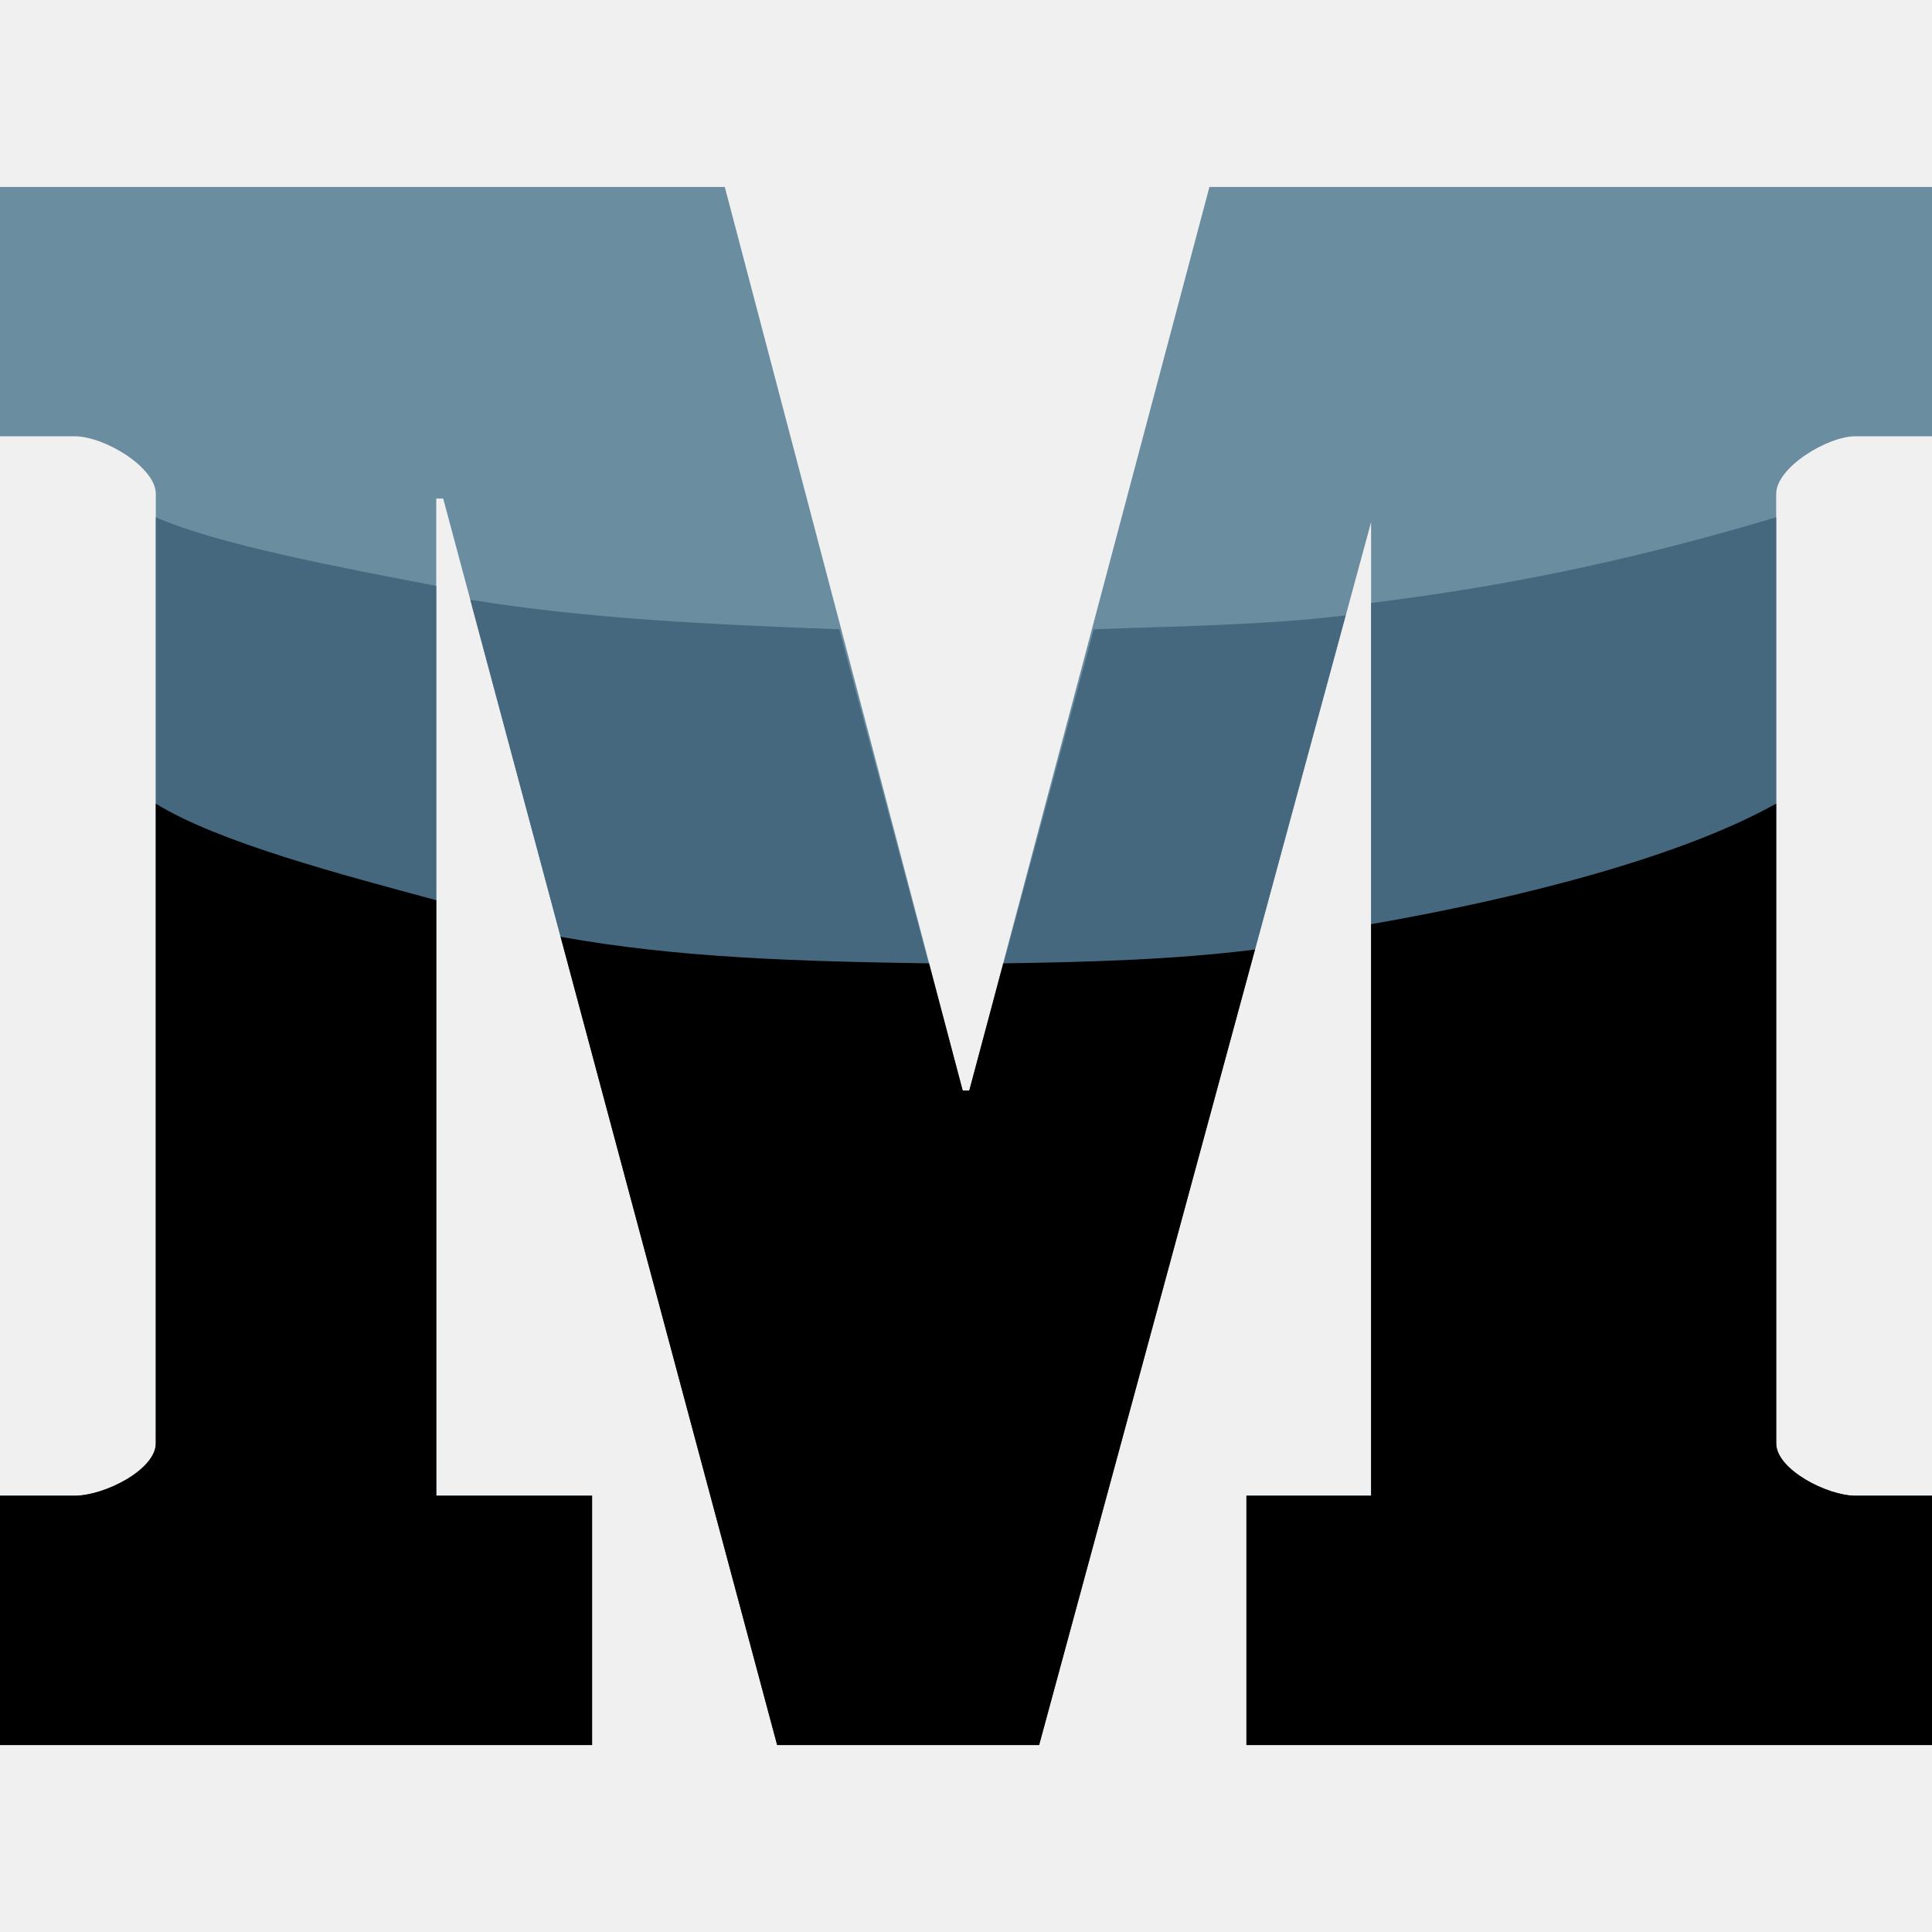
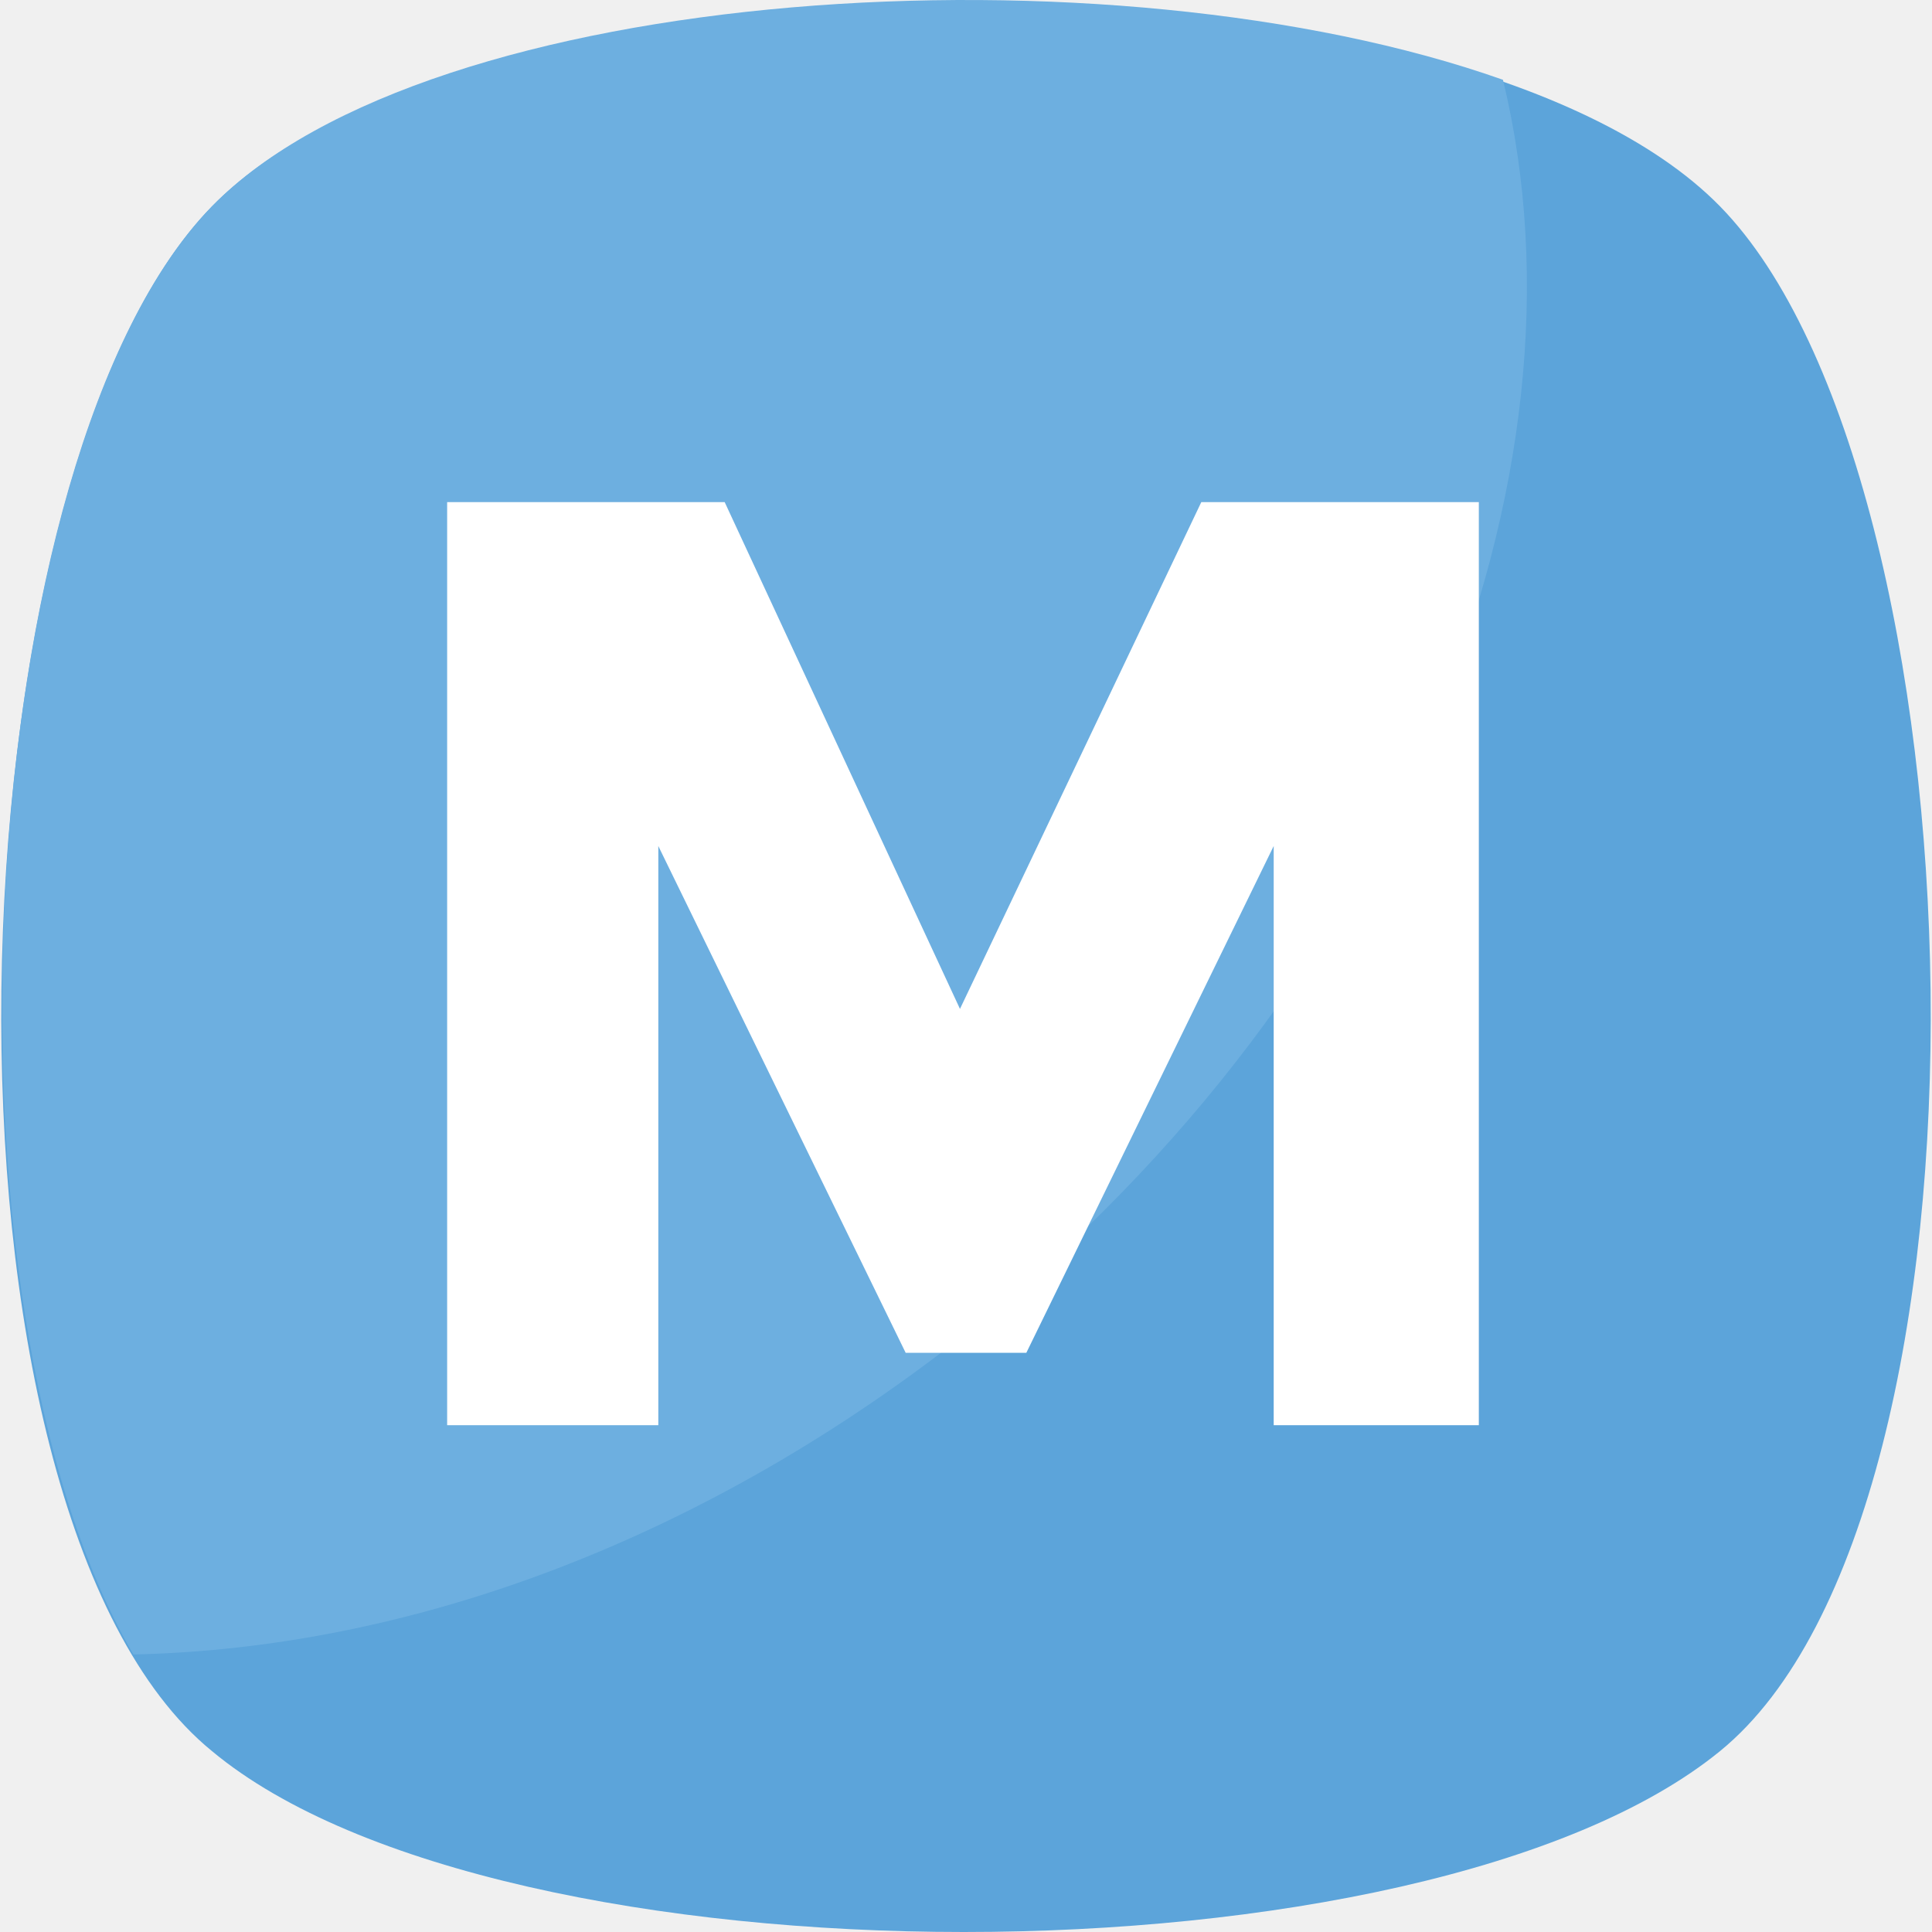
- <svg xmlns="http://www.w3.org/2000/svg" version="1.1" id="Layer_1" x="0px" y="0px" viewBox="0 0 496 496" style="enable-background:new 0 0 496 496;" xml:space="preserve">
-   <path style="fill:#6A8DA0;" d="M248.84,280h-1.688l-61.08-232H0v64h19.064C26.904,112,40,120.032,40,126.768v243.784  C40,377.28,26.904,384,19.064,384H0v64h152v-64h-40V128h1.784l85.736,320h67.248l86.872-320H352v256h-32v64h176v-64h-19.616  c-7.272,0-20.384-6.72-20.384-13.456V126.768c0-6.736,13.112-14.768,20.384-14.768H496V48H310.496L248.84,280z" />
-   <g>
-     <path style="fill:#45687F;" d="M112,150.416C88,145.8,56,139.848,40,132.8v237.752C40,377.28,26.904,384,19.064,384H0v64h152v-64   h-40V150.416z" />
-     <path style="fill:#45687F;" d="M456,370.544V132.8c-32,9.544-64,17.04-104,22V384h-32v64h176v-64h-19.616   C469.112,384,456,377.28,456,370.544z" />
-     <path style="fill:#45687F;" d="M280.824,161.56L248.84,280h-1.688l-31.68-118.44c-33.536-1.256-64.608-2.72-94.736-7.584   L199.52,448h67.248l78.696-290.008C324.328,160.528,303.424,160.704,280.824,161.56z" />
-   </g>
-   <path d="M112,231.112c-24-6.496-56-14.856-72-24.792v164.224C40,377.28,26.904,384,19.064,384H0v64h152v-64h-40V231.112z" />
-   <path d="M257.568,247.32L248.84,280h-1.688l-8.64-32.68c-33.16-0.504-64.376-1.368-94.584-6.816L199.52,448h67.248l55.416-204.216  C301.152,246.392,279.84,246.984,257.568,247.32z" />
-   <path d="M456,370.544V206.312c-24,13.424-64,23.976-104,30.952V384h-32v64h176v-64h-19.616C469.112,384,456,377.28,456,370.544z" />
+ <svg xmlns="http://www.w3.org/2000/svg" version="1.1" id="Capa_1" x="0px" y="0px" viewBox="0 0 455.431 455.431" style="enable-background:new 0 0 455.431 455.431;" xml:space="preserve">
+   <path style="fill:#5CA4DA;" d="M405.493,412.764c-69.689,56.889-287.289,56.889-355.556,0c-69.689-56.889-62.578-300.089,0-364.089  s292.978-64,355.556,0S475.182,355.876,405.493,412.764z" />
+   <path style="fill:#6DAFE0;" d="M229.138,313.209c-62.578,49.778-132.267,75.378-197.689,76.8  c-48.356-82.489-38.4-283.022,18.489-341.333c51.2-52.622,211.911-62.578,304.356-29.867  C377.049,112.676,330.116,232.142,229.138,313.209z" />
+   <path style="fill:#FFFFFF;" d="M300.249,199.431l-58.311,119.467h-28.444l-58.311-119.467v136.533h-49.778v-217.6h65.422  l55.467,119.467l56.889-119.467h65.422v217.6h-48.356V199.431z" />
  <g>
</g>
  <g>
</g>
  <g>
</g>
  <g>
</g>
  <g>
</g>
  <g>
</g>
  <g>
</g>
  <g>
</g>
  <g>
</g>
  <g>
</g>
  <g>
</g>
  <g>
</g>
  <g>
</g>
  <g>
</g>
  <g>
</g>
</svg>
